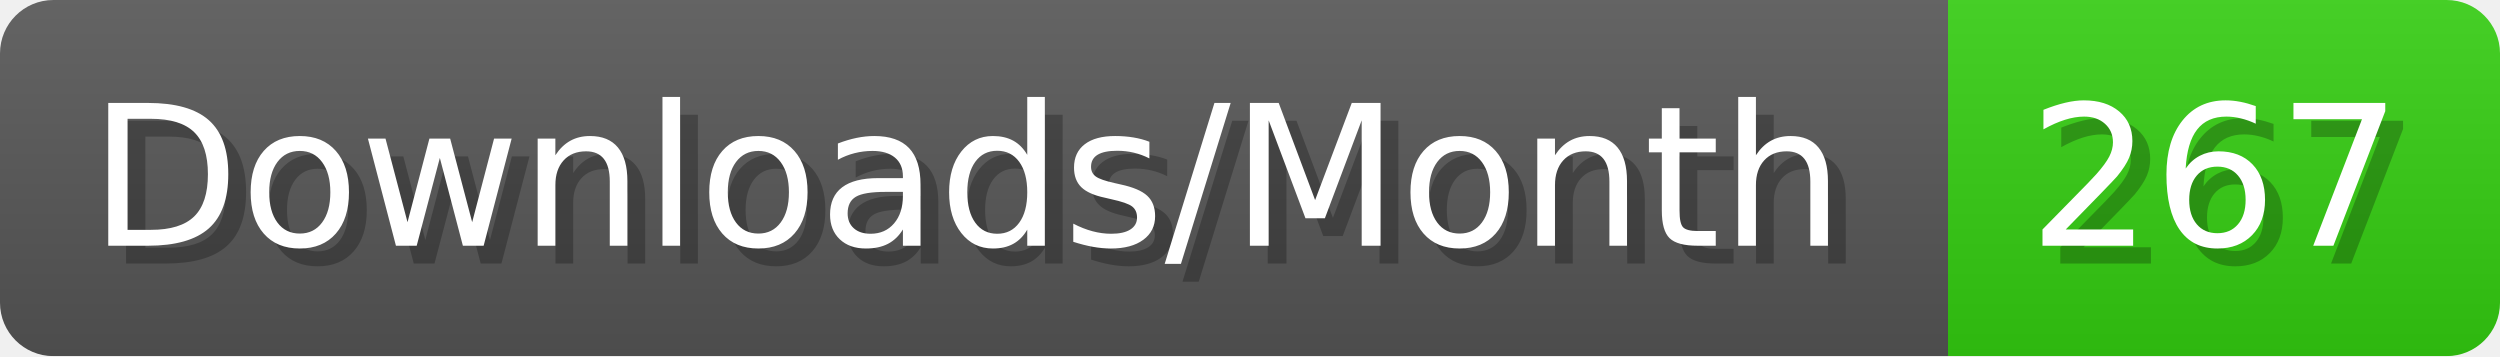
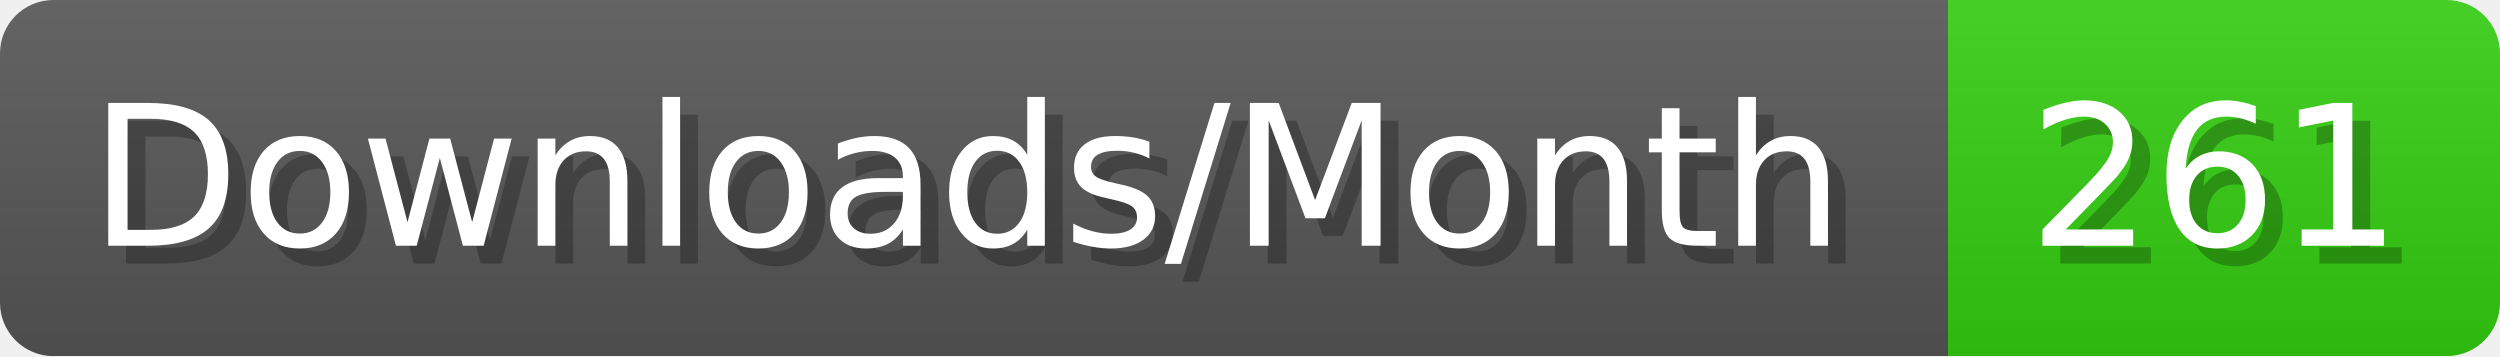
- <svg xmlns="http://www.w3.org/2000/svg" width="140.4" height="20" viewBox="0 0 1404 200" role="img" aria-label="Downloads/Month: 267">
+ <svg xmlns="http://www.w3.org/2000/svg" width="140.4" height="20" viewBox="0 0 1404 200" role="img" aria-label="Downloads/Month: 261">
  <linearGradient id="YlXUI" x2="0" y2="100%">
    <stop offset="0" stop-opacity=".1" stop-color="#EEE" />
    <stop offset="1" stop-opacity=".1" />
  </linearGradient>
  <mask id="JHhop">
    <rect width="1404" height="200" rx="30" fill="#FFF" />
  </mask>
  <g mask="url(#JHhop)">
    <rect width="1094" height="200" fill="#555" />
    <rect width="310" height="200" fill="#3C1" x="1094" />
    <rect width="1404" height="200" fill="url(#YlXUI)" />
  </g>
  <g aria-hidden="true" fill="#fff" text-anchor="start" font-family="Verdana,DejaVu Sans,sans-serif" font-size="110">
    <text x="60" y="148" textLength="994" fill="#000" opacity="0.25">Downloads/Month</text>
    <text x="50" y="138" textLength="994">Downloads/Month</text>
-     <text x="1149" y="148" textLength="210" fill="#000" opacity="0.25">267</text>
-     <text x="1139" y="138" textLength="210">267</text>
+     <text x="1149" y="148" textLength="210" fill="#000" opacity="0.25">261</text>
+     <text x="1139" y="138" textLength="210">261</text>
  </g>
</svg>
